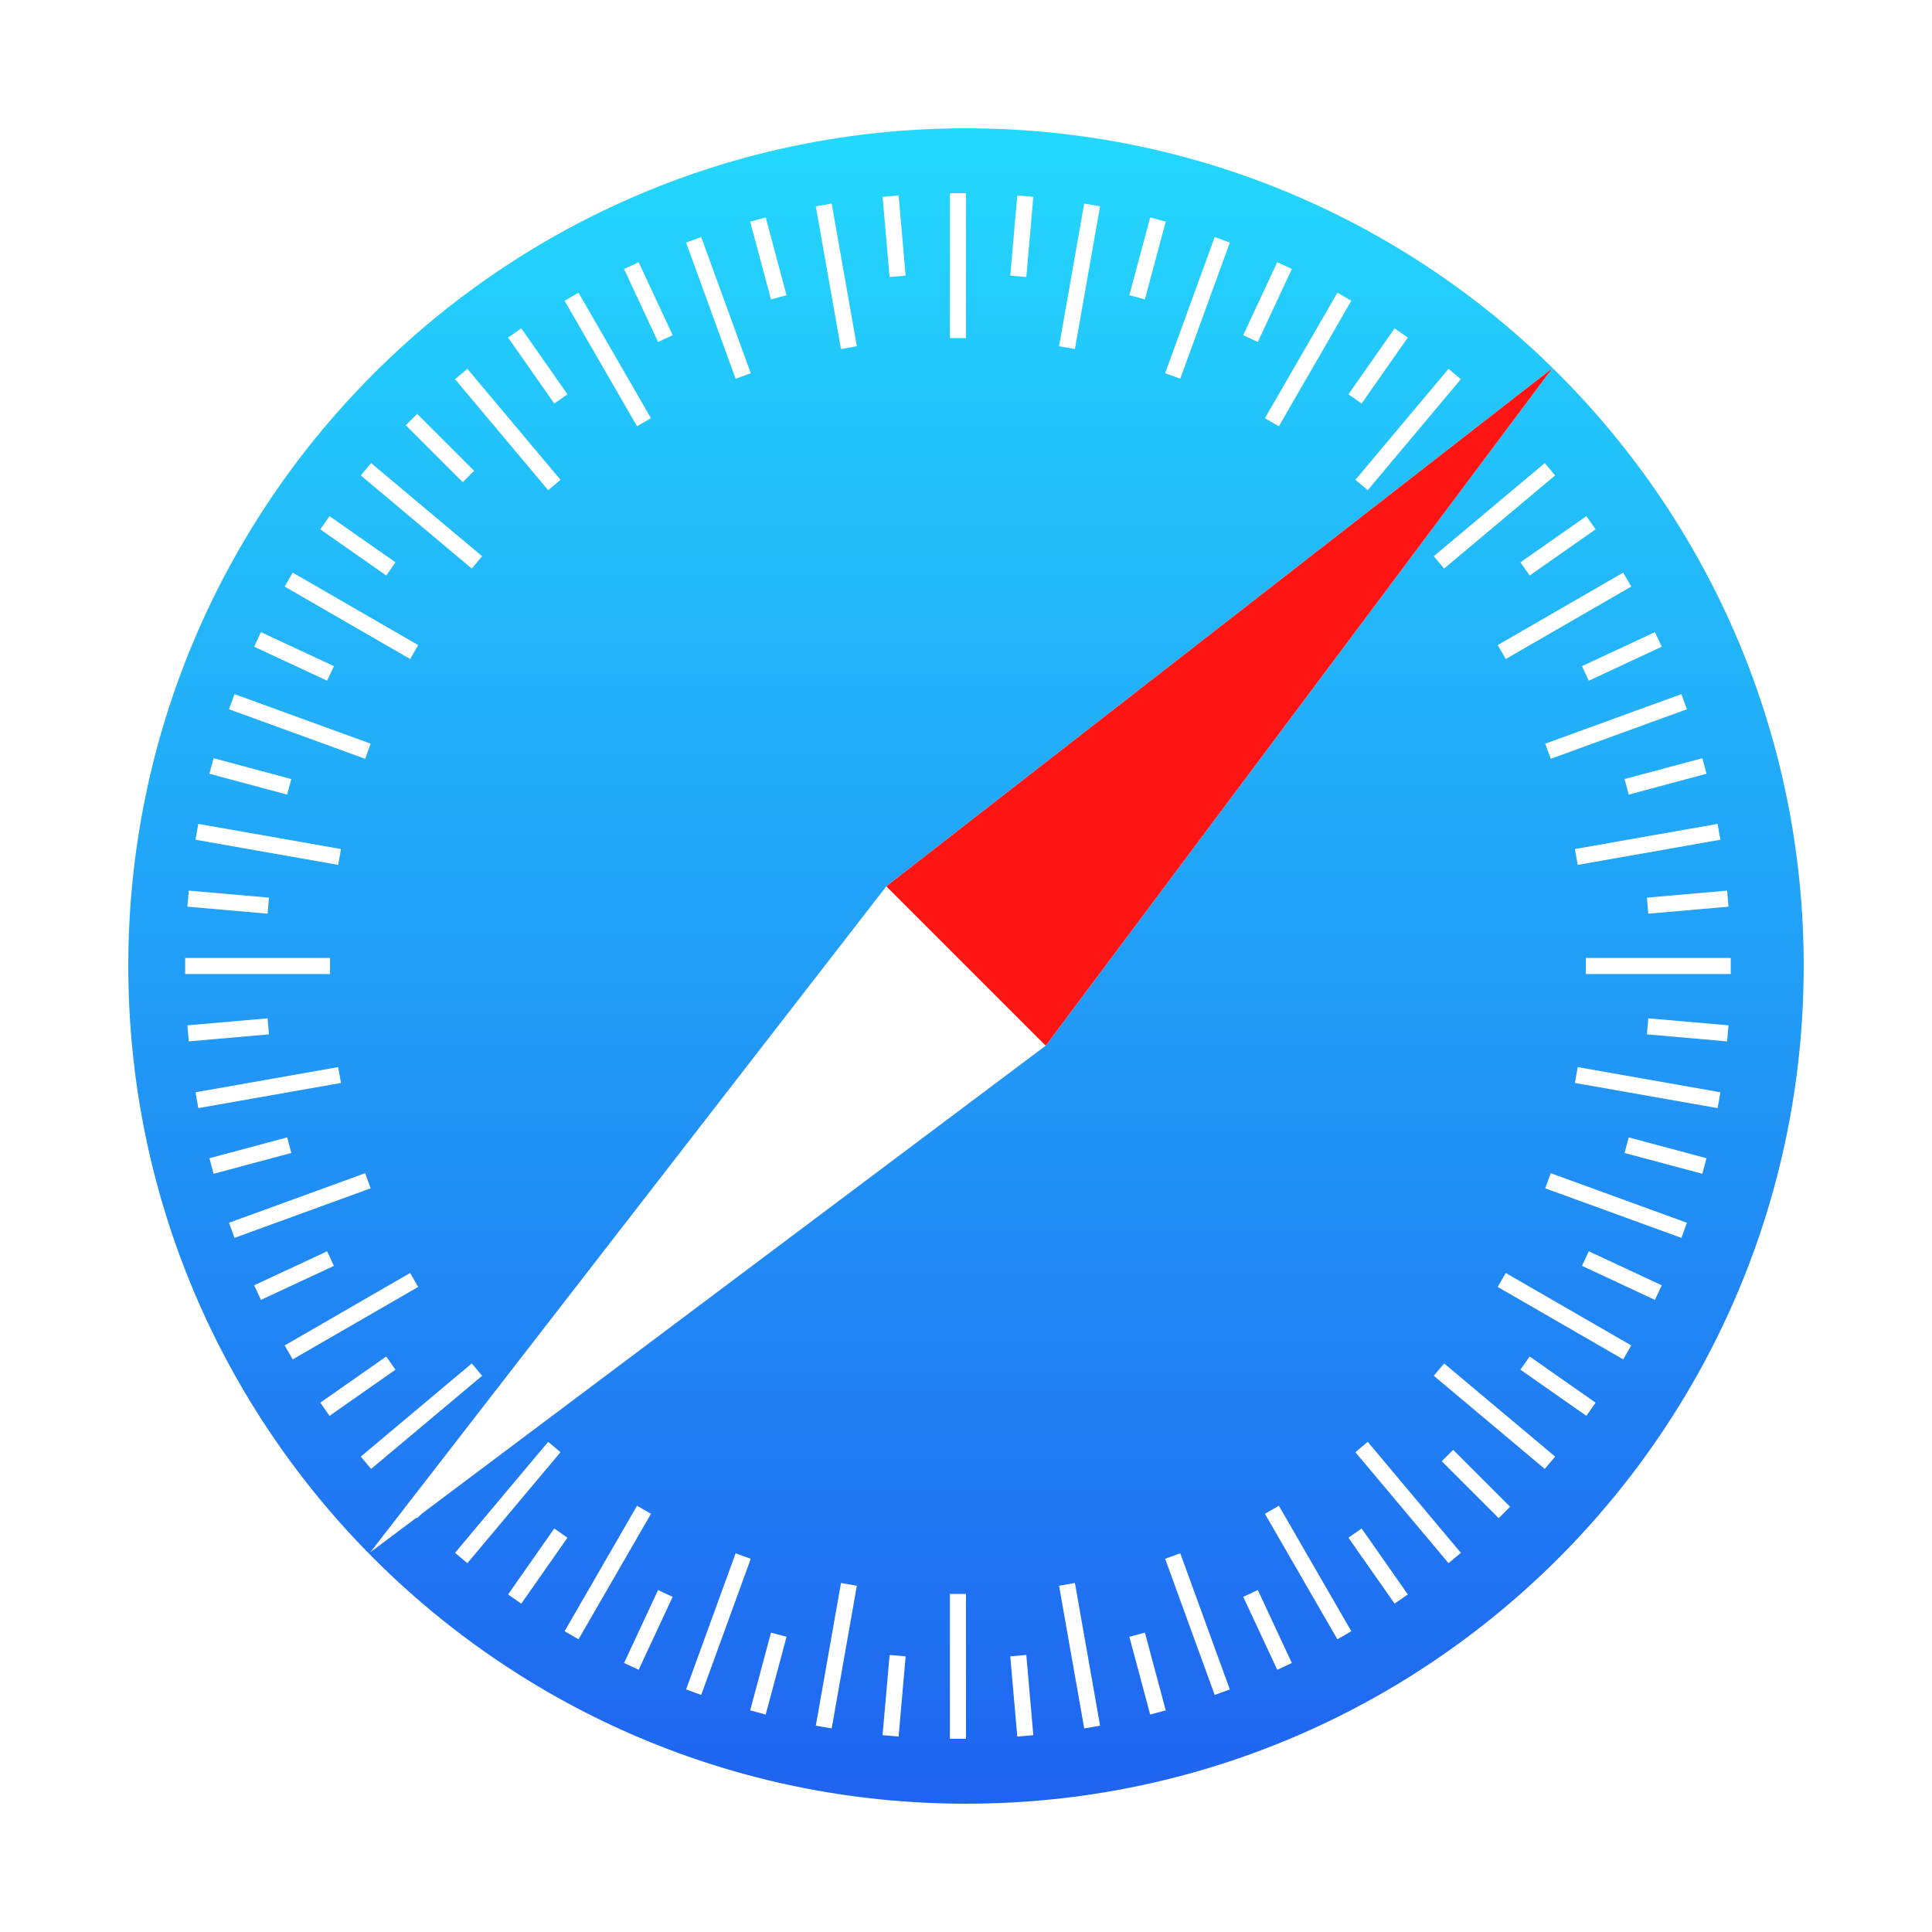
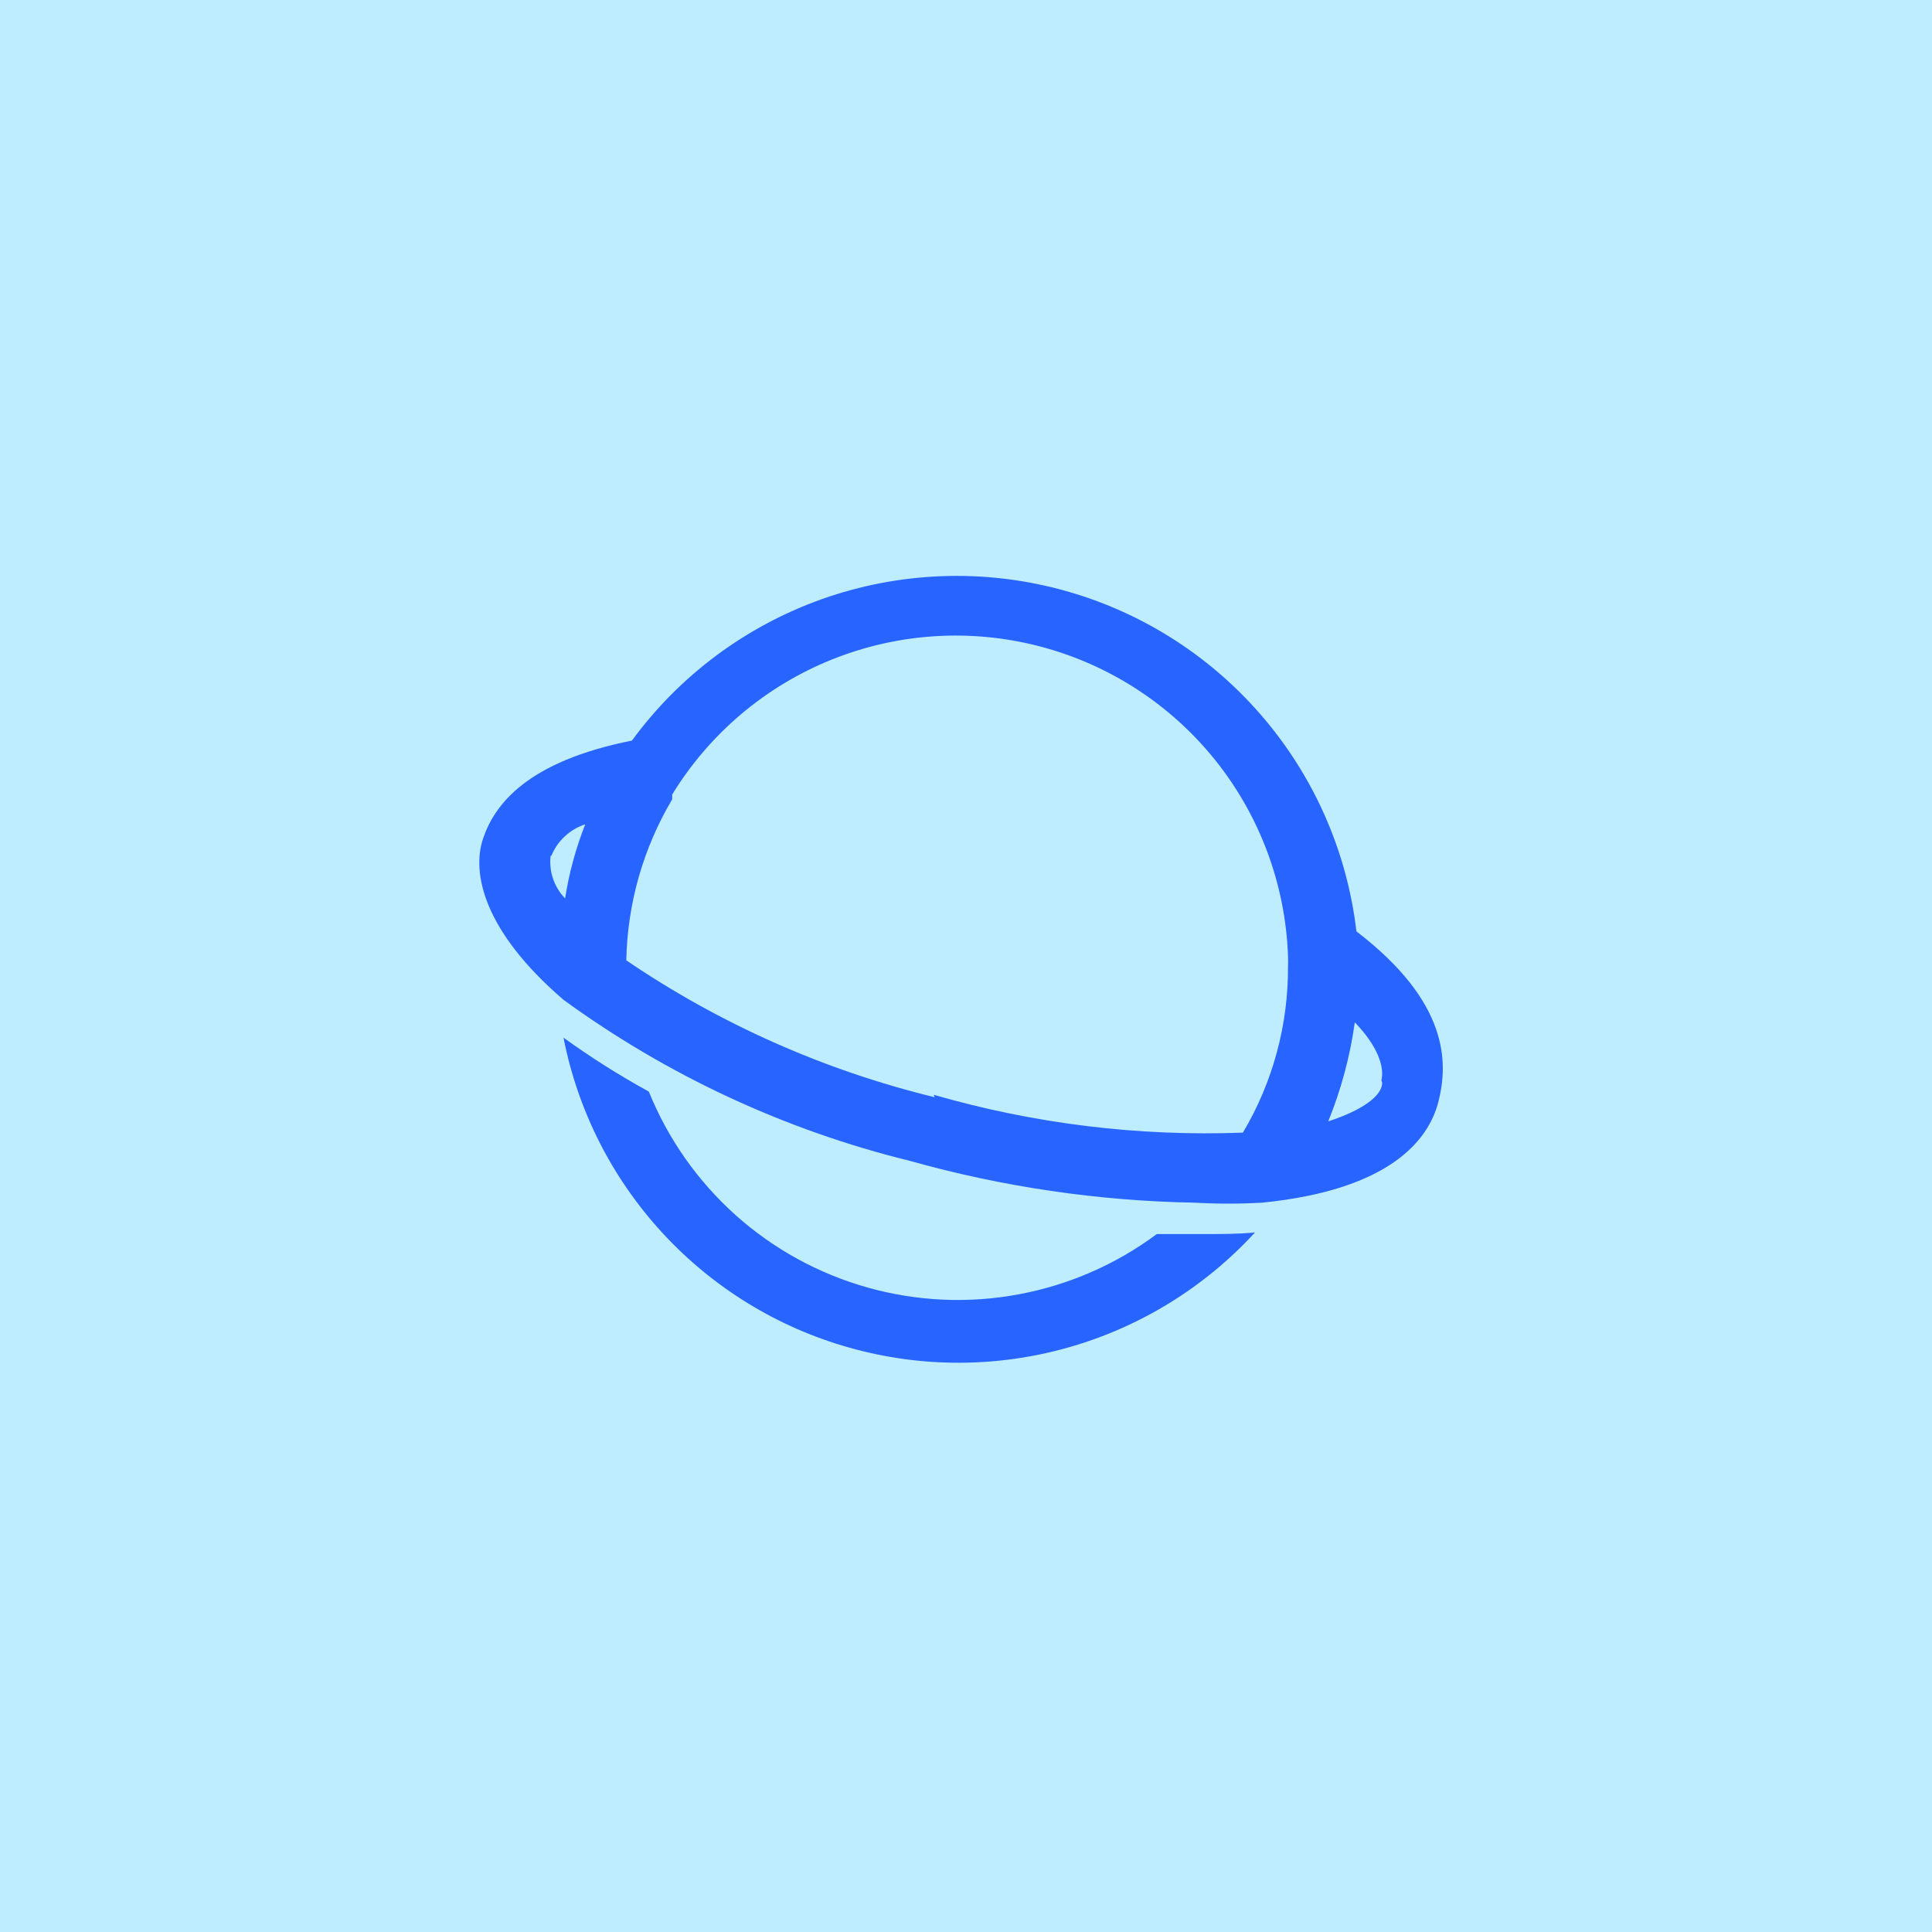
- <svg xmlns="http://www.w3.org/2000/svg" xmlns:xlink="http://www.w3.org/1999/xlink" width="1024px" height="1024px" viewBox="0 0 1024 1024" version="1.1">
+ <svg xmlns="http://www.w3.org/2000/svg" width="24" height="24" viewBox="0 0 24 24" fill="none">
+   <g clip-path="url(#clip0_3_589)">
+     <rect width="24" height="24" fill="#BEEDFF" />
+     <path d="M1 12C1 4 4 1 12 1C20 1 23 4 23 12C23 20 20 23 12 23C4 23 1 20 1 12Z" fill="#BEEDFF" />
+     <path d="M14.94 15.33H14.37C13.862 15.708 13.275 15.964 12.652 16.079C12.03 16.195 11.39 16.166 10.78 15.995C10.171 15.824 9.609 15.516 9.137 15.094C8.666 14.671 8.297 14.147 8.06 13.56C7.693 13.359 7.339 13.135 7 12.89C7.178 13.798 7.604 14.638 8.231 15.318C8.858 15.998 9.661 16.491 10.551 16.741C11.441 16.992 12.383 16.991 13.273 16.738C14.162 16.486 14.965 15.991 15.59 15.31C15.39 15.33 15.17 15.33 14.94 15.33Z" fill="#2864FF" />
+     <path d="M16.85 11.57C16.733 10.572 16.318 9.633 15.659 8.875C15.001 8.117 14.129 7.574 13.158 7.319C12.186 7.063 11.16 7.106 10.214 7.441C9.267 7.777 8.443 8.39 7.85 9.2C6.54 9.46 6.14 10 6 10.42C5.86 10.84 6 11.56 7 12.42C8.29 13.359 9.751 14.039 11.3 14.42C12.453 14.744 13.643 14.919 14.84 14.94C15.12 14.956 15.4 14.956 15.68 14.94C17.27 14.78 17.75 14.16 17.87 13.68C17.99 13.2 18 12.45 16.85 11.57ZM6.85 10.63C6.887 10.538 6.944 10.456 7.017 10.389C7.089 10.321 7.176 10.271 7.27 10.24C7.153 10.537 7.069 10.845 7.02 11.16C6.952 11.091 6.901 11.007 6.87 10.915C6.839 10.824 6.829 10.726 6.84 10.63H6.85ZM11.61 13.63C10.242 13.297 8.945 12.721 7.78 11.93C7.794 11.225 7.99 10.536 8.35 9.93V9.87C8.813 9.114 9.507 8.526 10.329 8.195C11.152 7.863 12.06 7.805 12.918 8.03C13.776 8.254 14.539 8.749 15.094 9.44C15.649 10.132 15.967 10.984 16 11.87C16.002 11.913 16.002 11.957 16 12C16.005 12.728 15.812 13.444 15.44 14.07C14.143 14.119 12.847 13.96 11.6 13.6L11.61 13.63ZM17.17 13.45C17.17 13.61 16.93 13.79 16.5 13.93C16.66 13.535 16.771 13.122 16.83 12.7C17.12 13 17.2 13.26 17.16 13.42L17.17 13.45Z" fill="#2864FF" />
+   </g>
  <defs>
-     <linearGradient x1="50%" y1="0%" x2="50%" y2="100%" id="linearGradient-1">
-       <stop stop-color="#23D9FD" offset="0%" />
-       <stop stop-color="#1F63F0" offset="100%" />
-     </linearGradient>
-     <polygon id="path-2" points="-3.63797881e-13 443.733 56.209 886.724 119.467 443.733 -3.63797881e-13 443.733 55.467 1.57645748e-12 119.467 443.733" />
+     <clipPath id="clip0_3_589">
+       <rect width="24" height="24" fill="white" />
+     </clipPath>
  </defs>
-   <g id="App-Icon-/-Apple-/-Safari-/" stroke="none" stroke-width="1" fill="none" fill-rule="evenodd">
-     <rect id="Origin-Color" fill="#FFFFFF" x="0" y="0" width="1024" height="1024" />
-     <g id="Safari-Icon" transform="translate(63, 68)">
-       <circle id="Oval" fill="url(#linearGradient-1)" cx="449" cy="444" r="444" />
-       <path d="M440.467,34.4 L449,34.4 L449,111.2 L440.467,111.2 L440.467,34.4 L440.467,34.4 Z M511.658,39.882 L520.061,41.364 L506.725,116.997 L498.322,115.515 L511.658,39.882 L511.658,39.882 Z M580.815,57.643 L588.834,60.561 L562.567,132.73 L554.548,129.811 L580.815,57.643 L580.815,57.643 Z M645.838,87.143 L653.228,91.409 L614.828,157.92 L607.438,153.653 L645.838,87.143 L645.838,87.143 Z M704.751,127.486 L711.288,132.971 L661.922,191.803 L655.385,186.318 L704.751,127.486 L704.751,127.486 Z M755.763,177.446 L761.248,183.983 L702.415,233.349 L696.93,226.812 L755.763,177.446 L755.763,177.446 Z M797.324,235.505 L801.591,242.895 L735.08,281.295 L730.813,273.905 L797.324,235.505 L797.324,235.505 Z M828.172,299.899 L831.091,307.918 L758.922,334.185 L756.004,326.166 L828.172,299.899 L828.172,299.899 Z M847.37,368.672 L848.851,377.076 L773.218,390.412 L771.736,382.008 L847.37,368.672 L847.37,368.672 Z M854.333,439.733 L854.333,448.267 L777.533,448.267 L777.533,439.733 L854.333,439.733 L854.333,439.733 Z M848.851,510.924 L847.37,519.328 L771.736,505.992 L773.218,497.588 L848.851,510.924 L848.851,510.924 Z M831.091,580.082 L828.172,588.101 L756.004,561.834 L758.922,553.815 L831.091,580.082 L831.091,580.082 Z M801.591,645.105 L797.324,652.495 L730.813,614.095 L735.08,606.705 L801.591,645.105 L801.591,645.105 Z M761.248,704.017 L755.763,710.554 L696.93,661.188 L702.415,654.651 L761.248,704.017 L761.248,704.017 Z M711.288,755.029 L704.751,760.514 L655.385,701.682 L661.922,696.197 L711.288,755.029 L711.288,755.029 Z M653.228,796.591 L645.838,800.857 L607.438,734.347 L614.828,730.08 L653.228,796.591 L653.228,796.591 Z M588.834,827.439 L580.815,830.357 L554.548,758.189 L562.567,755.27 L588.834,827.439 L588.834,827.439 Z M520.061,846.636 L511.658,848.118 L498.322,772.485 L506.725,771.003 L520.061,846.636 L520.061,846.636 Z M449,853.6 L440.467,853.6 L440.467,776.8 L449,776.8 L449,853.6 L449,853.6 Z M377.809,848.118 L369.405,846.636 L382.741,771.003 L391.145,772.485 L377.809,848.118 L377.809,848.118 Z M308.651,830.357 L300.633,827.439 L326.9,755.27 L334.918,758.189 L308.651,830.357 L308.651,830.357 Z M243.628,800.857 L236.238,796.591 L274.638,730.08 L282.028,734.347 L243.628,800.857 L243.628,800.857 Z M184.716,760.514 L178.179,755.029 L227.545,696.197 L234.082,701.682 L184.716,760.514 L184.716,760.514 Z M133.704,710.554 L128.219,704.017 L187.051,654.651 L192.536,661.188 L133.704,710.554 L133.704,710.554 Z M92.143,652.495 L87.876,645.105 L154.387,606.705 L158.653,614.095 L92.143,652.495 L92.143,652.495 Z M61.295,588.101 L58.376,580.082 L130.544,553.815 L133.463,561.834 L61.295,588.101 L61.295,588.101 Z M42.097,519.328 L40.615,510.924 L116.248,497.588 L117.73,505.992 L42.097,519.328 L42.097,519.328 Z M35.133,448.267 L35.133,439.733 L111.933,439.733 L111.933,448.267 L35.133,448.267 L35.133,448.267 Z M40.615,377.076 L42.097,368.672 L117.73,382.008 L116.248,390.412 L40.615,377.076 L40.615,377.076 Z M58.376,307.918 L61.295,299.899 L133.463,326.166 L130.544,334.185 L58.376,307.918 L58.376,307.918 Z M87.876,242.895 L92.143,235.505 L158.653,273.905 L154.387,281.295 L87.876,242.895 L87.876,242.895 Z M128.219,183.983 L133.704,177.446 L192.536,226.812 L187.051,233.349 L128.219,183.983 L128.219,183.983 Z M178.179,132.971 L184.716,127.486 L234.082,186.318 L227.545,191.803 L178.179,132.971 L178.179,132.971 Z M236.238,91.409 L243.628,87.143 L282.028,153.653 L274.638,157.92 L236.238,91.409 L236.238,91.409 Z M300.633,60.561 L308.651,57.643 L334.918,129.811 L326.9,132.73 L300.633,60.561 L300.633,60.561 Z M369.405,41.364 L377.809,39.882 L391.145,115.515 L382.741,116.997 L369.405,41.364 L369.405,41.364 Z" id="Scale" fill="#FFFFFF" />
-       <path d="M449,810.933 L449,853.6 L440.467,853.6 L440.467,810.933 L449,810.933 Z M512.652,804.618 L520.061,846.636 L511.658,848.118 L504.249,806.1 L512.652,804.618 Z M376.814,804.618 L385.218,806.1 L377.809,848.118 L369.405,846.636 L376.814,804.618 Z M574.241,787.345 L588.834,827.439 L580.815,830.357 L566.223,790.264 L574.241,787.345 Z M315.225,787.345 L323.244,790.264 L308.651,830.357 L300.633,827.439 L315.225,787.345 Z M631.895,759.64 L653.228,796.591 L645.838,800.857 L624.505,763.907 L631.895,759.64 Z M257.572,759.64 L264.962,763.907 L243.628,800.857 L236.238,796.591 L257.572,759.64 Z M683.862,722.345 L711.288,755.029 L704.751,760.514 L677.325,727.83 L683.862,722.345 Z M205.605,722.345 L212.142,727.83 L184.716,760.514 L178.179,755.029 L205.605,722.345 Z M728.563,676.592 L761.248,704.017 L755.763,710.554 L723.078,683.129 L728.563,676.592 Z M160.904,676.592 L166.389,683.129 L133.704,710.554 L128.219,704.017 L160.904,676.592 Z M764.64,623.772 L801.591,645.105 L797.324,652.495 L760.374,631.162 L764.64,623.772 Z M124.826,623.772 L129.093,631.162 L92.143,652.495 L87.876,645.105 L124.826,623.772 Z M790.997,565.489 L831.091,580.082 L828.172,588.101 L788.079,573.508 L790.997,565.489 Z M98.47,565.489 L101.388,573.508 L61.295,588.101 L58.376,580.082 L98.47,565.489 Z M806.833,503.515 L848.851,510.924 L847.37,519.328 L805.351,511.919 L806.833,503.515 Z M82.634,503.515 L84.115,511.919 L42.097,519.328 L40.615,510.924 L82.634,503.515 Z M854.333,439.733 L854.333,448.267 L811.667,448.267 L811.667,439.733 L854.333,439.733 Z M77.8,439.733 L77.8,448.267 L35.133,448.267 L35.133,439.733 L77.8,439.733 Z M847.37,368.672 L848.851,377.076 L806.833,384.485 L805.351,376.081 L847.37,368.672 Z M42.097,368.672 L84.115,376.081 L82.634,384.485 L40.615,377.076 L42.097,368.672 Z M828.172,299.899 L831.091,307.918 L790.997,322.511 L788.079,314.492 L828.172,299.899 Z M61.295,299.899 L101.388,314.492 L98.47,322.511 L58.376,307.918 L61.295,299.899 Z M797.324,235.505 L801.591,242.895 L764.64,264.228 L760.374,256.838 L797.324,235.505 Z M92.143,235.505 L129.093,256.838 L124.826,264.228 L87.876,242.895 L92.143,235.505 Z M755.763,177.446 L761.248,183.983 L728.563,211.408 L723.078,204.871 L755.763,177.446 Z M133.704,177.446 L166.389,204.871 L160.904,211.408 L128.219,183.983 L133.704,177.446 Z M704.751,127.486 L711.288,132.971 L683.862,165.655 L677.325,160.17 L704.751,127.486 Z M184.716,127.486 L212.142,160.17 L205.605,165.655 L178.179,132.971 L184.716,127.486 Z M645.838,87.143 L653.228,91.409 L631.895,128.36 L624.505,124.093 L645.838,87.143 Z M243.628,87.143 L264.962,124.093 L257.572,128.36 L236.238,91.409 L243.628,87.143 Z M580.815,57.643 L588.834,60.561 L574.241,100.655 L566.223,97.736 L580.815,57.643 Z M308.651,57.643 L323.244,97.736 L315.225,100.655 L300.633,60.561 L308.651,57.643 Z M511.658,39.882 L520.061,41.364 L512.652,83.382 L504.249,81.9 L511.658,39.882 Z M377.809,39.882 L385.218,81.9 L376.814,83.382 L369.405,41.364 L377.809,39.882 Z M449,34.4 L449,77.067 L440.467,77.067 L440.467,34.4 L449,34.4 Z" id="Scale" fill="#FFFFFF" transform="translate(444.7333, 444) rotate(5) translate(-444.7333, -444) " />
-       <g id="Compass" transform="translate(449.3536, 444.0236) rotate(45) translate(-449.3536, -444.0236) translate(389.3536, 0.52357)">
-         <mask id="mask-3" fill="white">
-           <use xlink:href="#path-2" />
-         </mask>
-         <use id="Arrow" fill="#FFFFFF" xlink:href="#path-2" />
-         <rect id="Arrow" fill="#FF1414" mask="url(#mask-3)" x="-8.533" y="1.94025536e-12" width="136.533" height="443.733" />
-       </g>
-     </g>
-   </g>
</svg>
